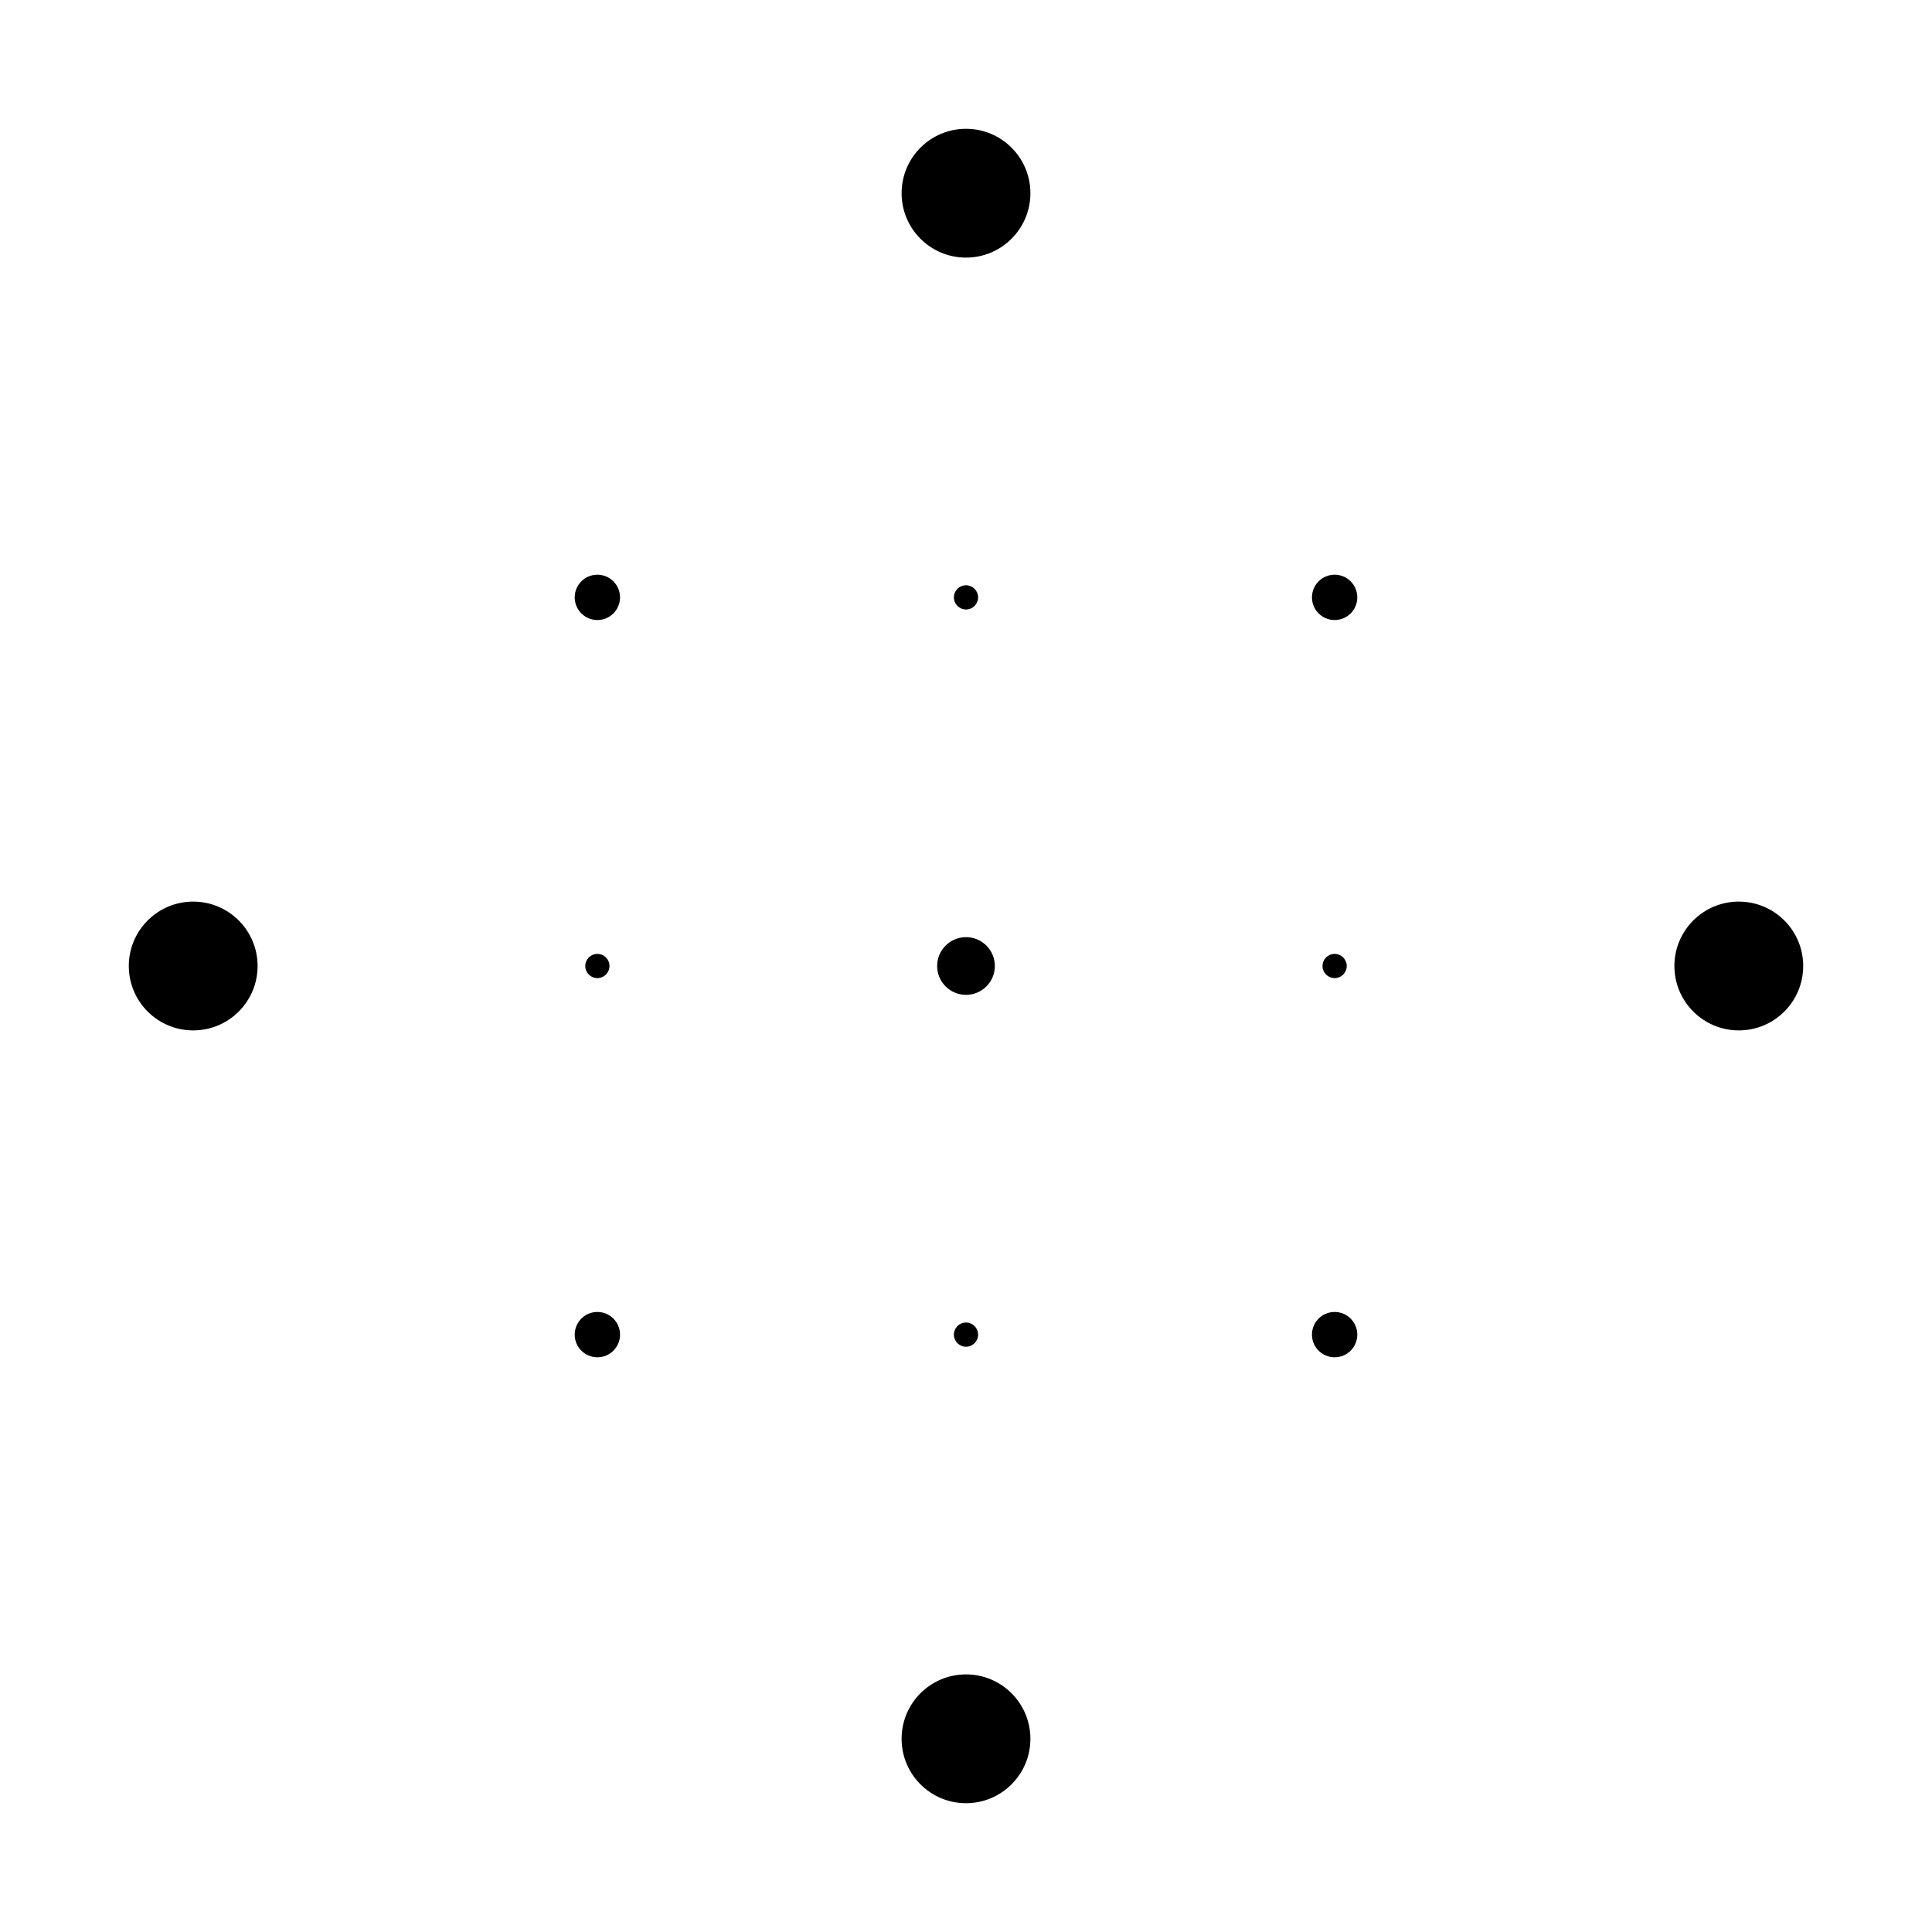
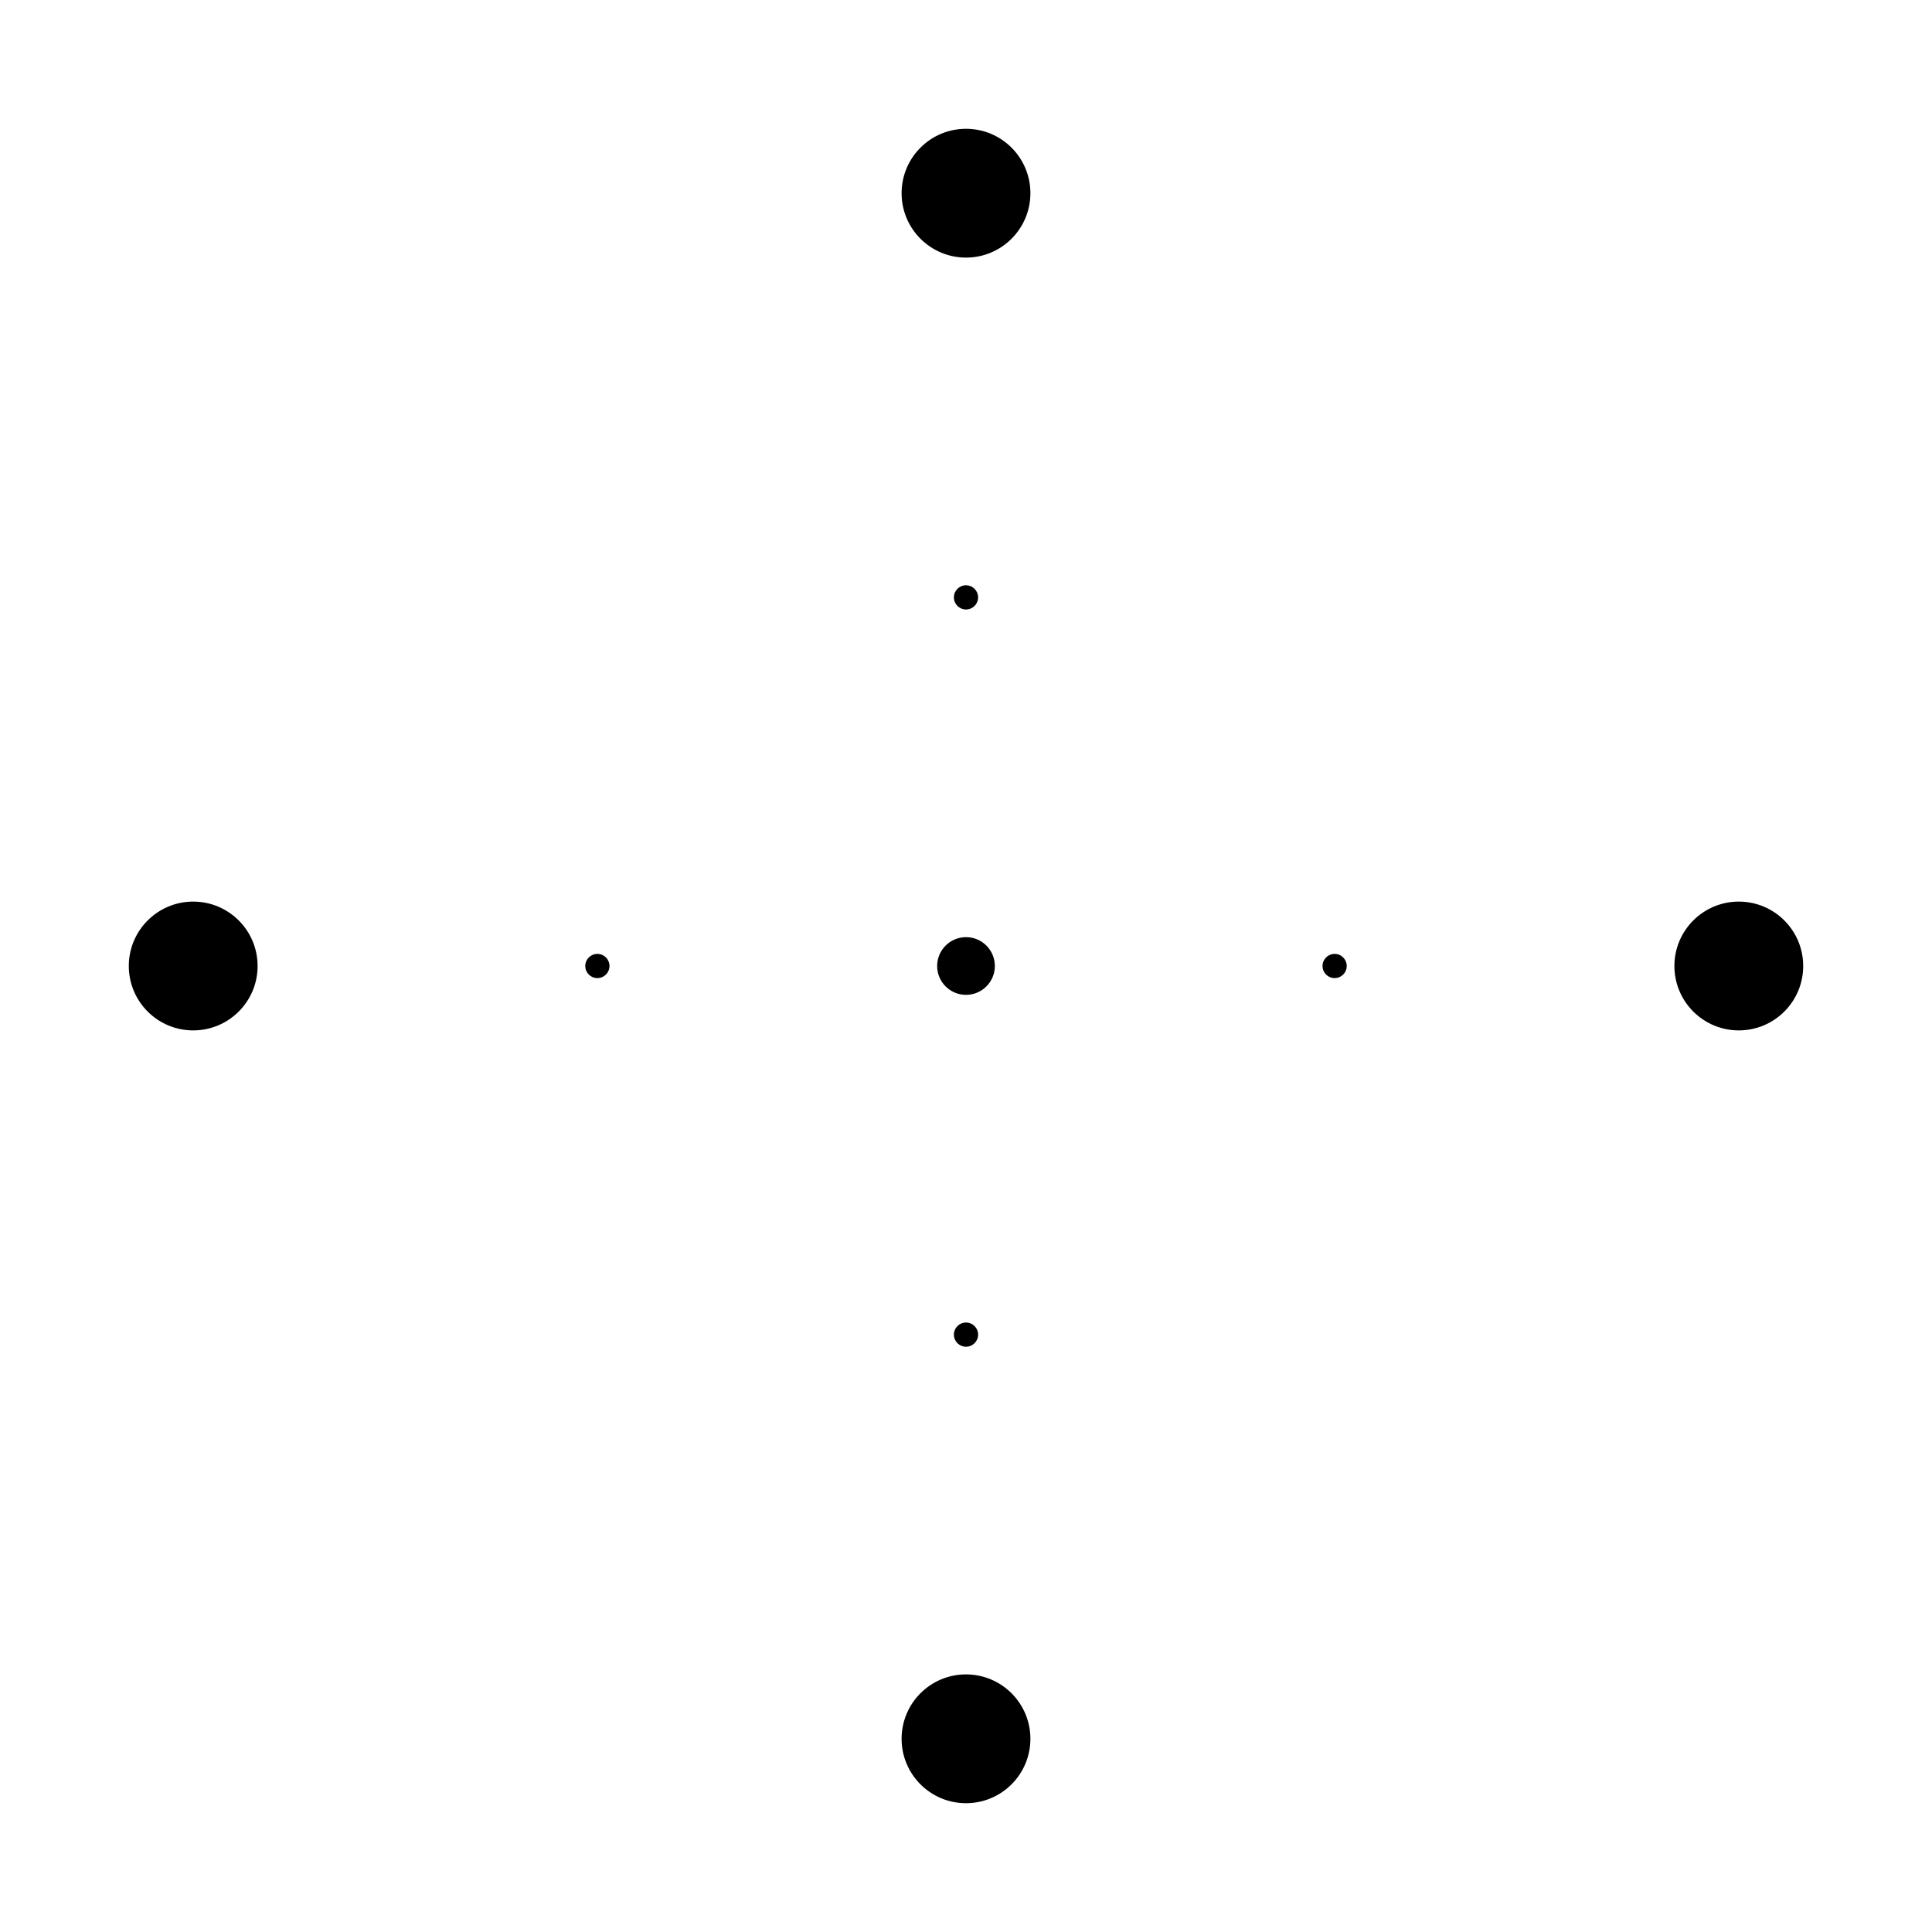
- <svg xmlns="http://www.w3.org/2000/svg" xml:space="preserve" id="Layer_1" viewBox="0 0 750 750">
-   <circle id="center_point" cx="375" cy="375" r="11.2" fill="#000" />
-   <circle id="n_diamond_hand_point" cx="375" cy="231.9" r="4.7" />
-   <circle id="e_diamond_hand_point" cx="518.1" cy="375" r="4.7" />
-   <circle id="s_diamond_hand_point" cx="375" cy="518.1" r="4.7" />
-   <circle id="w_diamond_hand_point" cx="231.9" cy="375" r="4.7" />
-   <circle id="n_diamond_outer_point" cx="375" cy="75" r="25" />
-   <circle id="e_diamond_outer_point" cx="675" cy="375" r="25" />
-   <circle id="s_diamond_outer_point" cx="375" cy="675" r="25" />
-   <circle id="w_diamond_outer_point" cx="75" cy="375" r="25" />
-   <circle id="ne_diamond_layer2_point" cx="518.1" cy="231.9" r="8.8" />
-   <circle id="se_diamond_layer2_point" cx="518.1" cy="518.1" r="8.8" />
-   <circle id="sw_diamond_layer2_point" cx="231.9" cy="518.1" r="8.8" />
-   <circle id="nw_diamond_layer2_point" cx="231.9" cy="231.9" r="8.8" />
-   <circle fill="transparent" id="strict_n_diamond_hand_point" cx="375" cy="231.9" r="4.7" />
-   <circle fill="transparent" id="strict_e_diamond_hand_point" cx="518.1" cy="375" r="4.7" />
-   <circle fill="transparent" id="strict_s_diamond_hand_point" cx="375" cy="518.1" r="4.7" />
-   <circle fill="transparent" id="strict_w_diamond_hand_point" cx="231.9" cy="375" r="4.7" />
-   <circle fill="transparent" id="strict_ne_diamond_layer2_point" cx="518.1" cy="231.9" r="8.8" />
-   <circle fill="transparent" id="strict_se_diamond_layer2_point" cx="518.1" cy="518.1" r="8.8" />
-   <circle fill="transparent" id="strict_sw_diamond_layer2_point" cx="231.9" cy="518.1" r="8.8" />
-   <circle fill="transparent" id="strict_nw_diamond_layer2_point" cx="231.9" cy="231.9" r="8.8" />
+ <svg xmlns="http://www.w3.org/2000/svg" version="1.1" id="Layer_1" x="0px" y="0px" viewBox="0 0 750 750" style="enable-background:new 0 0 750 750;" xml:space="preserve">
+   <circle id="center_point" cx="375" cy="375" r="11.2" />
+   <g>
+     <circle id="n_diamond_hand_point" cx="375" cy="231.9" r="4.7" />
+     <circle id="e_diamond_hand_point" cx="518.1" cy="375" r="4.7" />
+     <circle id="s_diamond_hand_point" cx="375" cy="518.1" r="4.7" />
+     <circle id="w_diamond_hand_point" cx="231.9" cy="375" r="4.7" />
+   </g>
+   <g>
+     <circle id="n_diamond_outer_point" cx="375" cy="75" r="25" />
+     <circle id="e_diamond_outer_point" cx="675" cy="375" r="25" />
+     <circle id="s_diamond_outer_point" cx="375" cy="675" r="25" />
+     <circle id="w_diamond_outer_point" cx="75" cy="375" r="25" />
+   </g>
+   <g>
+     <circle fill="transparent" id="ne_diamond_layer2_point" cx="518.1" cy="231.9" r="8.8" />
+     <circle fill="transparent" id="se_diamond_layer2_point" cx="518.1" cy="518.1" r="8.8" />
+     <circle fill="transparent" id="sw_diamond_layer2_point" cx="231.9" cy="518.1" r="8.8" />
+     <circle fill="transparent" id="nw_diamond_layer2_point" cx="231.9" cy="231.9" r="8.8" />
+   </g>
+   <g>
+     <circle fill="transparent" id="strict_e_diamond_hand_point" cx="525" cy="375" r="4.7" />
+     <circle fill="transparent" id="strict_s_diamond_hand_point" cx="375" cy="525" r="4.7" />
+     <circle fill="transparent" id="strict_w_diamond_hand_point" cx="225" cy="375" r="4.7" />
+     <circle fill="transparent" id="strict_n_diamond_hand_point" cx="375" cy="225" r="4.7" />
+   </g>
+   <g>
+     <circle fill="transparent" id="strict_ne_diamond_layer2_point" cx="525" cy="225" r="8.8" />
+     <circle fill="transparent" id="strict_se_diamond_layer2_point" cx="525" cy="525" r="8.8" />
+     <circle fill="transparent" id="strict_sw_diamond_layer2_point" cx="225" cy="525" r="8.8" />
+     <circle fill="transparent" id="strict_nw_diamond_layer2_point" cx="225" cy="225" r="8.8" />
+   </g>
</svg>
